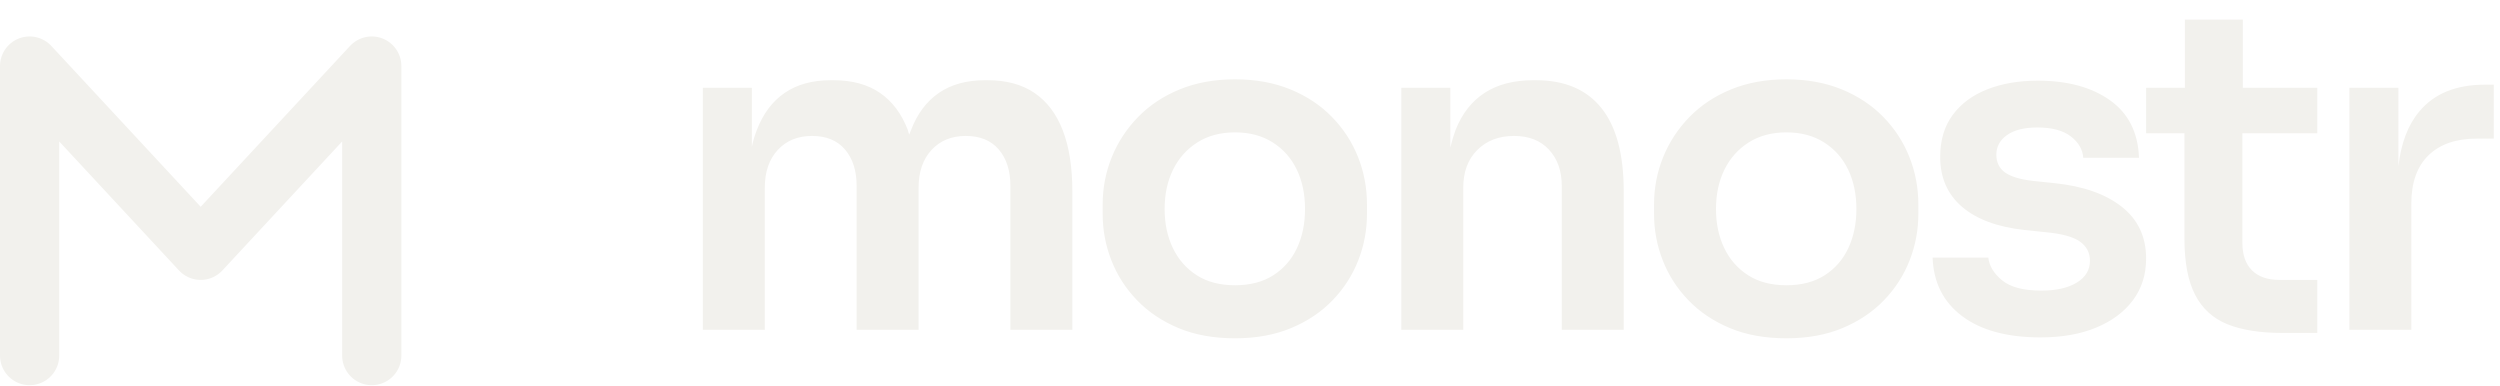
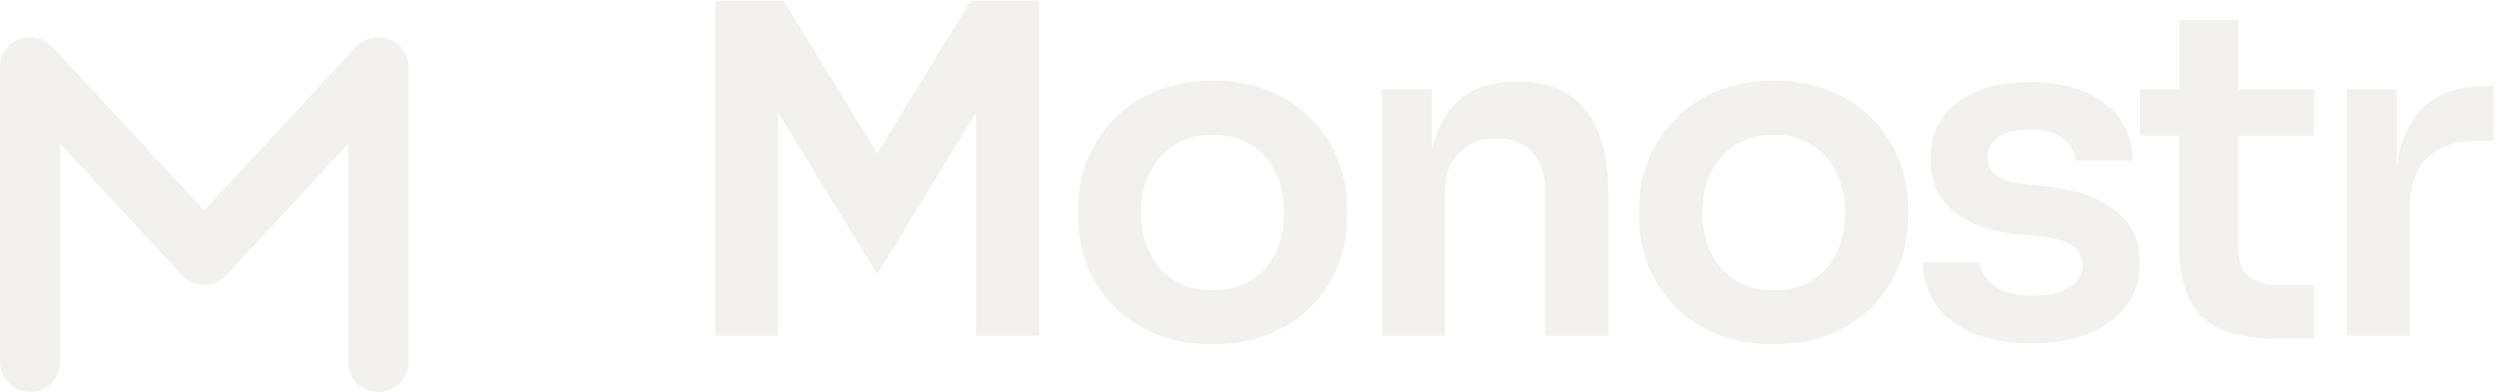
- <svg xmlns="http://www.w3.org/2000/svg" viewBox="0 0 471.14 72.59" width="471.14" height="72.59">
+ <svg xmlns="http://www.w3.org/2000/svg" viewBox="0 0 463.004 72.59" width="463.004" height="72.59">
  <g transform="translate(-24.18,-22.27)">
    <g transform="scale(1.24)">
      <polyline points="24,72 24,28 50,56 76,28 76,72" fill="none" stroke="#F2F1ED" stroke-width="9" stroke-linecap="round" stroke-linejoin="round" />
    </g>
-     <path d="M156.636 84.428V38.816H165.876V49.904Q166.212 48.308 166.8 46.796Q168.564 42.176 172.05 39.782Q175.536 37.388 180.744 37.388H181.248Q186.54 37.388 190.026 39.782Q193.512 42.176 195.276 46.796Q195.36 47.216 195.528 47.636Q195.696 47.216 195.864 46.796Q197.628 42.176 201.114 39.782Q204.6 37.388 209.808 37.388H210.312Q215.604 37.388 219.132 39.782Q222.66 42.176 224.466 46.838Q226.272 51.5 226.272 58.388V84.428H214.596V57.296Q214.596 53.012 212.412 50.45Q210.228 47.888 206.196 47.888Q202.164 47.888 199.728 50.534Q197.292 53.18 197.292 57.632V84.428H185.616V57.296Q185.616 53.012 183.432 50.45Q181.248 47.888 177.216 47.888Q173.184 47.888 170.748 50.534Q168.312 53.18 168.312 57.632V84.428ZM256.932 86.024Q250.884 86.024 246.264 84.092Q241.644 82.16 238.452 78.842Q235.26 75.524 233.622 71.324Q231.984 67.124 231.984 62.588V60.824Q231.984 56.12 233.706 51.878Q235.428 47.636 238.662 44.318Q241.896 41 246.516 39.11Q251.136 37.22 256.932 37.22Q262.728 37.22 267.348 39.11Q271.968 41 275.202 44.318Q278.436 47.636 280.116 51.878Q281.796 56.12 281.796 60.824V62.588Q281.796 67.124 280.158 71.324Q278.52 75.524 275.328 78.842Q272.136 82.16 267.516 84.092Q262.896 86.024 256.932 86.024ZM256.932 76.028Q261.216 76.028 264.156 74.138Q267.096 72.248 268.608 69.014Q270.12 65.78 270.12 61.664Q270.12 57.464 268.566 54.23Q267.012 50.996 264.03 49.106Q261.048 47.216 256.932 47.216Q252.816 47.216 249.834 49.106Q246.852 50.996 245.256 54.23Q243.66 57.464 243.66 61.664Q243.66 65.78 245.214 69.014Q246.768 72.248 249.708 74.138Q252.648 76.028 256.932 76.028ZM288.264 84.428V38.816H297.504V50.072Q297.924 48.308 298.512 46.712Q300.36 42.092 304.014 39.74Q307.668 37.388 313.128 37.388H313.632Q321.78 37.388 325.98 42.638Q330.18 47.888 330.18 58.304V84.428H318.504V57.296Q318.504 53.096 316.11 50.492Q313.716 47.888 309.516 47.888Q305.232 47.888 302.586 50.534Q299.94 53.18 299.94 57.632V84.428ZM360.84 86.024Q354.792 86.024 350.172 84.092Q345.552 82.16 342.36 78.842Q339.168 75.524 337.53 71.324Q335.892 67.124 335.892 62.588V60.824Q335.892 56.12 337.614 51.878Q339.336 47.636 342.57 44.318Q345.804 41 350.424 39.11Q355.044 37.22 360.84 37.22Q366.636 37.22 371.256 39.11Q375.876 41 379.11 44.318Q382.344 47.636 384.024 51.878Q385.704 56.12 385.704 60.824V62.588Q385.704 67.124 384.066 71.324Q382.428 75.524 379.236 78.842Q376.044 82.16 371.424 84.092Q366.804 86.024 360.84 86.024ZM360.84 76.028Q365.124 76.028 368.064 74.138Q371.004 72.248 372.516 69.014Q374.028 65.78 374.028 61.664Q374.028 57.464 372.474 54.23Q370.92 50.996 367.938 49.106Q364.956 47.216 360.84 47.216Q356.724 47.216 353.742 49.106Q350.76 50.996 349.164 54.23Q347.568 57.464 347.568 61.664Q347.568 65.78 349.122 69.014Q350.676 72.248 353.616 74.138Q356.556 76.028 360.84 76.028ZM408.72 85.856Q399.312 85.856 393.978 81.866Q388.644 77.876 388.392 70.82H398.892Q399.144 73.172 401.496 75.104Q403.848 77.036 408.888 77.036Q413.088 77.036 415.566 75.524Q418.044 74.012 418.044 71.408Q418.044 69.14 416.154 67.796Q414.264 66.452 409.728 66.032L405.696 65.612Q398.052 64.772 393.936 61.244Q389.82 57.716 389.82 51.836Q389.82 47.132 392.172 43.94Q394.524 40.748 398.682 39.11Q402.84 37.472 408.216 37.472Q416.616 37.472 421.824 41.168Q427.032 44.864 427.284 52.004H416.784Q416.616 49.652 414.432 47.972Q412.248 46.292 408.132 46.292Q404.436 46.292 402.42 47.72Q400.404 49.148 400.404 51.416Q400.404 53.6 402.042 54.776Q403.68 55.952 407.376 56.372L411.408 56.792Q419.472 57.632 424.05 61.244Q428.628 64.856 428.628 70.988Q428.628 75.524 426.15 78.842Q423.672 82.16 419.22 84.008Q414.768 85.856 408.72 85.856ZM454.332 85.016Q448.032 85.016 443.958 83.378Q439.884 81.74 437.868 77.834Q435.852 73.928 435.852 67.292V47.384H428.628V38.816H435.936V25.964H446.856V38.816H460.884V47.384H446.772V68.048Q446.772 71.408 448.578 73.214Q450.384 75.02 453.744 75.02H460.884V85.016ZM466.932 84.428V38.816H476.172V53.6Q476.928 47.048 480.12 43.268Q484.32 38.228 492.468 38.228H494.148V48.392H490.956Q485.076 48.392 481.842 51.542Q478.608 54.692 478.608 60.656V84.428Z" fill="#F2F1ED" />
+     <path d="M156.636 84.428L156.636 22.428L169.321 22.428L186.636 50.686L203.951 22.428L216.636 22.428L216.636 84.428L204.96 84.428L204.96 43.129L186.636 73.034L168.312 43.129L168.312 84.428ZM248.796 86.024Q242.748 86.024 238.128 84.092Q233.508 82.16 230.316 78.842Q227.124 75.524 225.486 71.324Q223.848 67.124 223.848 62.588V60.824Q223.848 56.12 225.57 51.878Q227.292 47.636 230.526 44.318Q233.76 41 238.38 39.11Q243 37.22 248.796 37.22Q254.592 37.22 259.212 39.11Q263.832 41 267.066 44.318Q270.3 47.636 271.98 51.878Q273.66 56.12 273.66 60.824V62.588Q273.66 67.124 272.022 71.324Q270.384 75.524 267.192 78.842Q264 82.16 259.38 84.092Q254.76 86.024 248.796 86.024ZM248.796 76.028Q253.08 76.028 256.02 74.138Q258.96 72.248 260.472 69.014Q261.984 65.78 261.984 61.664Q261.984 57.464 260.43 54.23Q258.876 50.996 255.894 49.106Q252.912 47.216 248.796 47.216Q244.68 47.216 241.698 49.106Q238.716 50.996 237.12 54.23Q235.524 57.464 235.524 61.664Q235.524 65.78 237.078 69.014Q238.632 72.248 241.572 74.138Q244.512 76.028 248.796 76.028ZM280.128 84.428V38.816H289.368V50.072Q289.788 48.308 290.376 46.712Q292.224 42.092 295.878 39.74Q299.532 37.388 304.992 37.388H305.496Q313.644 37.388 317.844 42.638Q322.044 47.888 322.044 58.304V84.428H310.368V57.296Q310.368 53.096 307.974 50.492Q305.58 47.888 301.38 47.888Q297.096 47.888 294.45 50.534Q291.804 53.18 291.804 57.632V84.428ZM352.704 86.024Q346.656 86.024 342.036 84.092Q337.416 82.16 334.224 78.842Q331.032 75.524 329.394 71.324Q327.756 67.124 327.756 62.588V60.824Q327.756 56.12 329.478 51.878Q331.2 47.636 334.434 44.318Q337.668 41 342.288 39.11Q346.908 37.22 352.704 37.22Q358.5 37.22 363.12 39.11Q367.74 41 370.974 44.318Q374.208 47.636 375.888 51.878Q377.568 56.12 377.568 60.824V62.588Q377.568 67.124 375.93 71.324Q374.292 75.524 371.1 78.842Q367.908 82.16 363.288 84.092Q358.668 86.024 352.704 86.024ZM352.704 76.028Q356.988 76.028 359.928 74.138Q362.868 72.248 364.38 69.014Q365.892 65.78 365.892 61.664Q365.892 57.464 364.338 54.23Q362.784 50.996 359.802 49.106Q356.82 47.216 352.704 47.216Q348.588 47.216 345.606 49.106Q342.624 50.996 341.028 54.23Q339.432 57.464 339.432 61.664Q339.432 65.78 340.986 69.014Q342.54 72.248 345.48 74.138Q348.42 76.028 352.704 76.028ZM400.584 85.856Q391.176 85.856 385.842 81.866Q380.508 77.876 380.256 70.82H390.756Q391.008 73.172 393.36 75.104Q395.712 77.036 400.752 77.036Q404.952 77.036 407.43 75.524Q409.908 74.012 409.908 71.408Q409.908 69.14 408.018 67.796Q406.128 66.452 401.592 66.032L397.56 65.612Q389.916 64.772 385.8 61.244Q381.684 57.716 381.684 51.836Q381.684 47.132 384.036 43.94Q386.388 40.748 390.546 39.11Q394.704 37.472 400.08 37.472Q408.48 37.472 413.688 41.168Q418.896 44.864 419.148 52.004H408.648Q408.48 49.652 406.296 47.972Q404.112 46.292 399.996 46.292Q396.3 46.292 394.284 47.72Q392.268 49.148 392.268 51.416Q392.268 53.6 393.906 54.776Q395.544 55.952 399.24 56.372L403.272 56.792Q411.336 57.632 415.914 61.244Q420.492 64.856 420.492 70.988Q420.492 75.524 418.014 78.842Q415.536 82.16 411.084 84.008Q406.632 85.856 400.584 85.856ZM446.196 85.016Q439.896 85.016 435.822 83.378Q431.748 81.74 429.732 77.834Q427.716 73.928 427.716 67.292V47.384H420.492V38.816H427.8V25.964H438.72V38.816H452.748V47.384H438.636V68.048Q438.636 71.408 440.442 73.214Q442.248 75.02 445.608 75.02H452.748V85.016ZM458.796 84.428V38.816H468.036V53.6Q468.792 47.048 471.984 43.268Q476.184 38.228 484.332 38.228H486.012V48.392H482.82Q476.94 48.392 473.706 51.542Q470.472 54.692 470.472 60.656V84.428Z" fill="#F2F1ED" />
  </g>
</svg>
